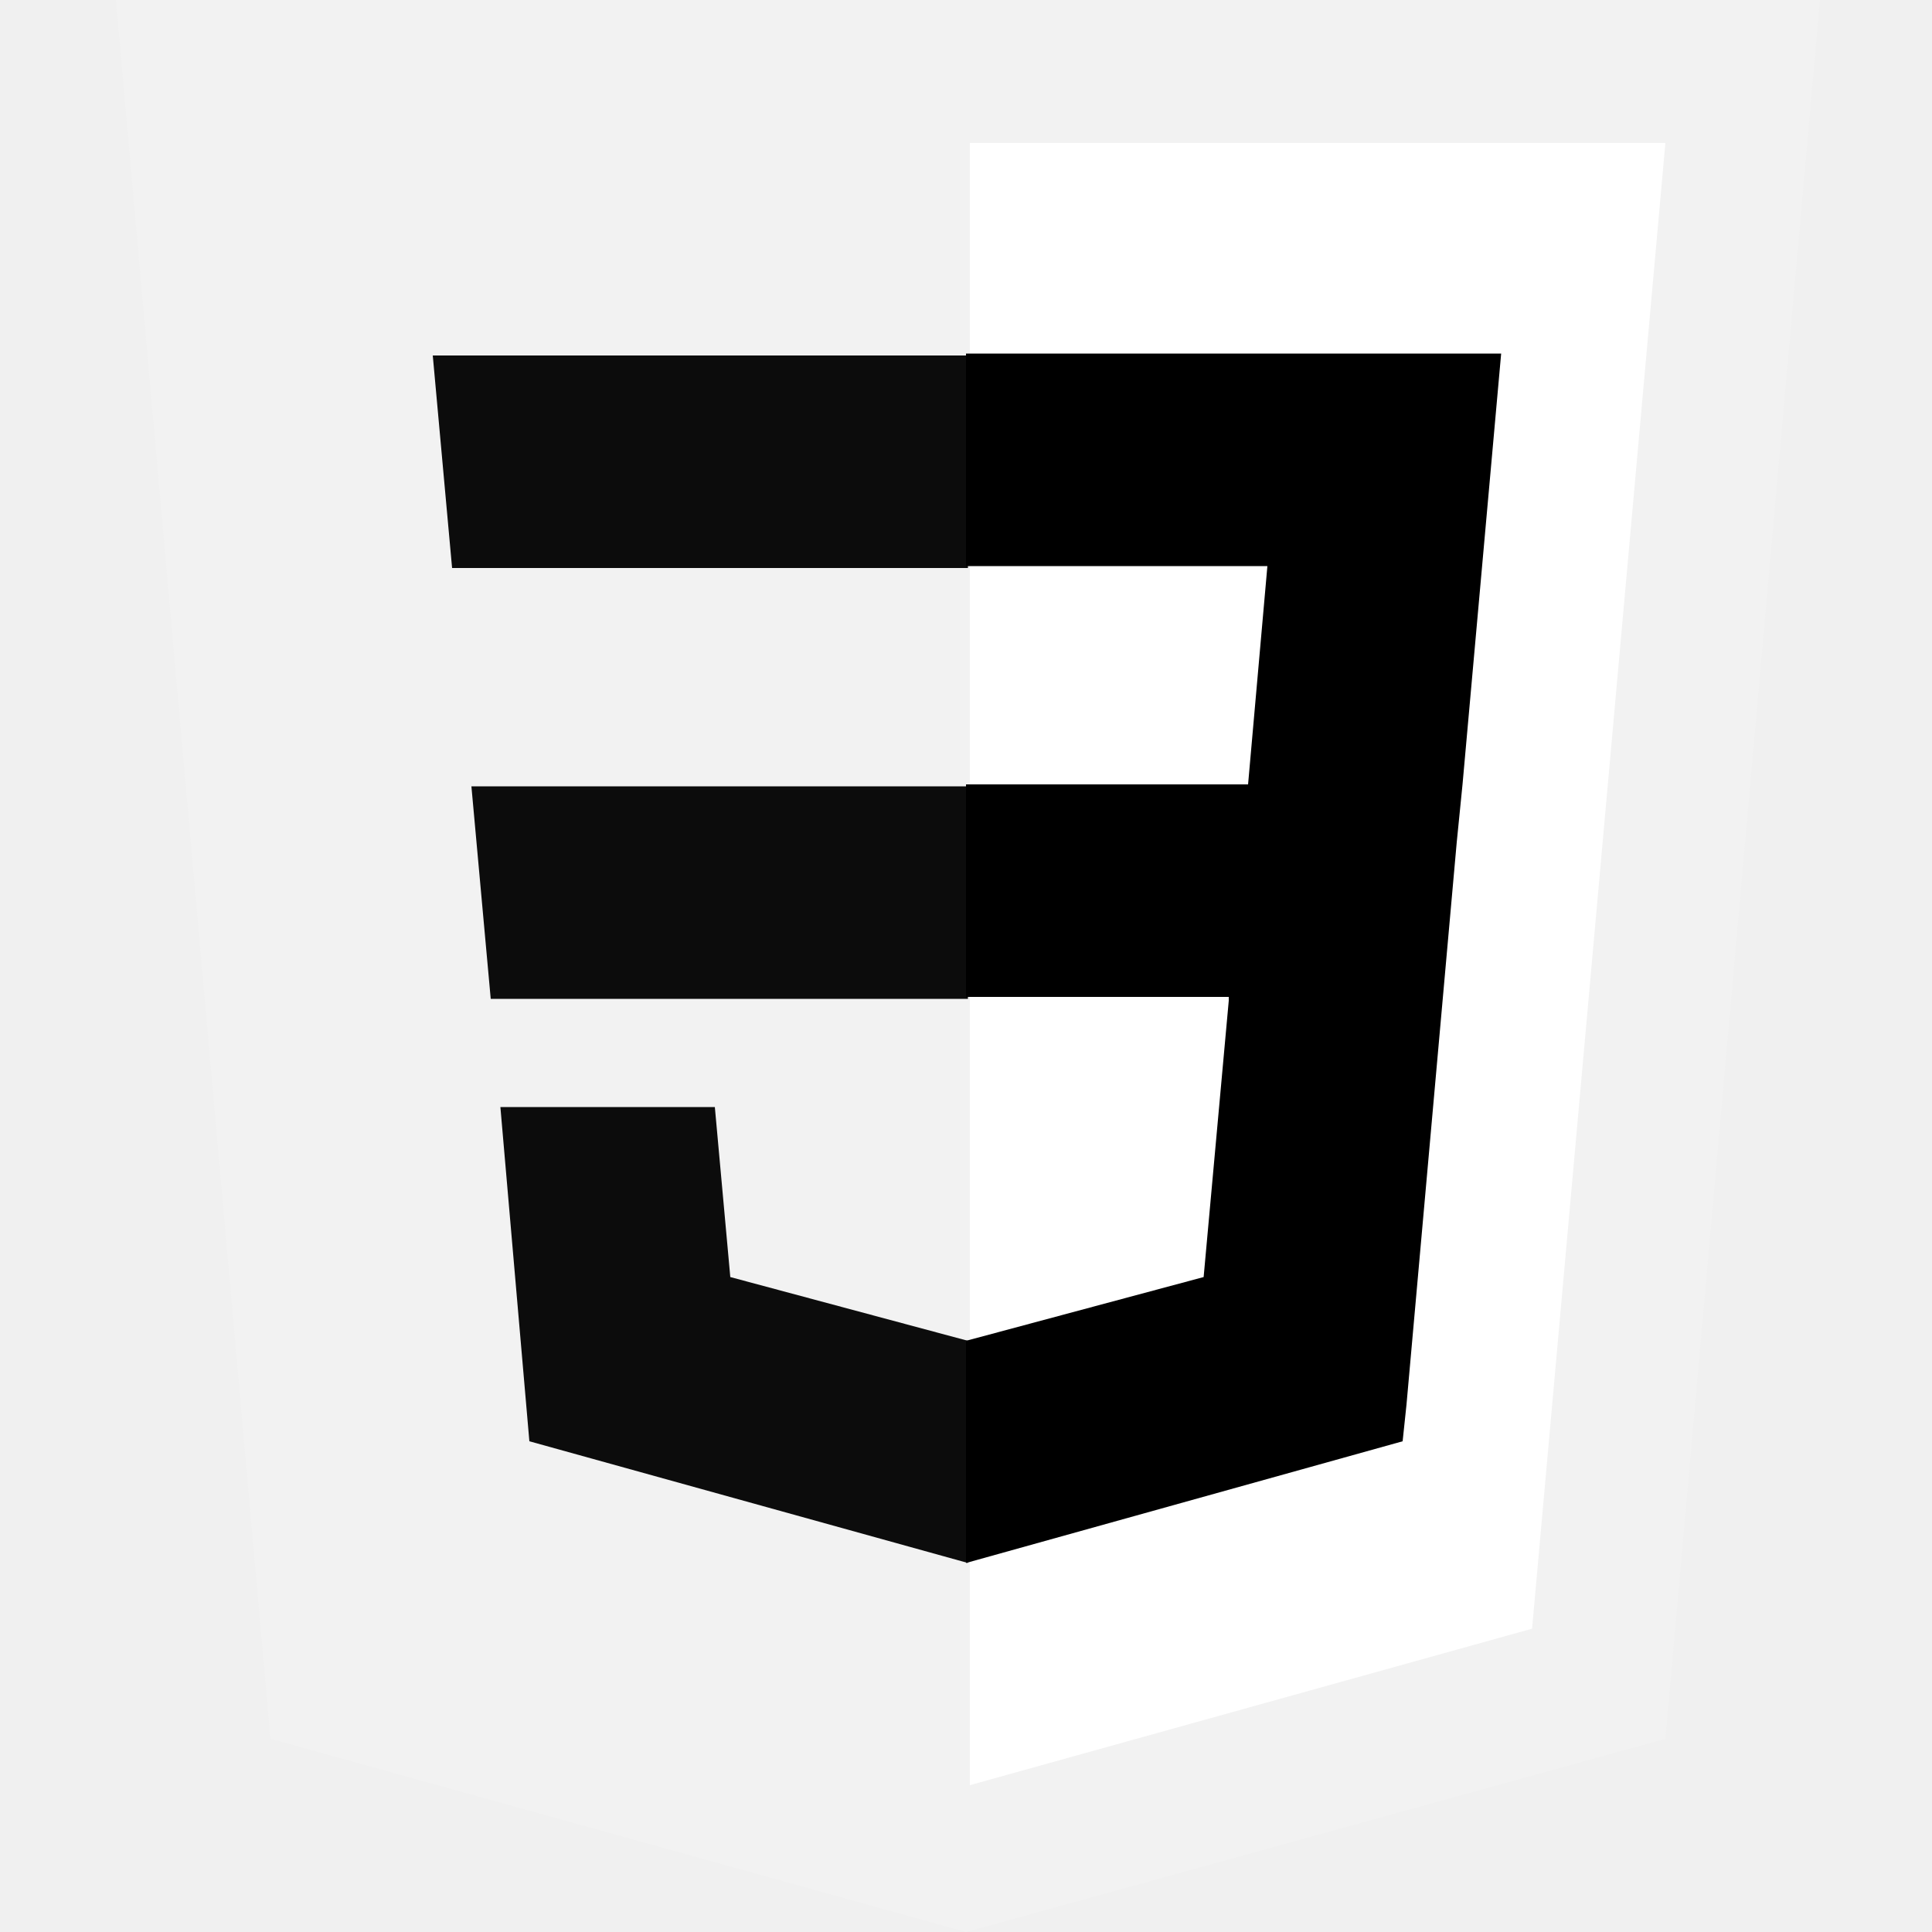
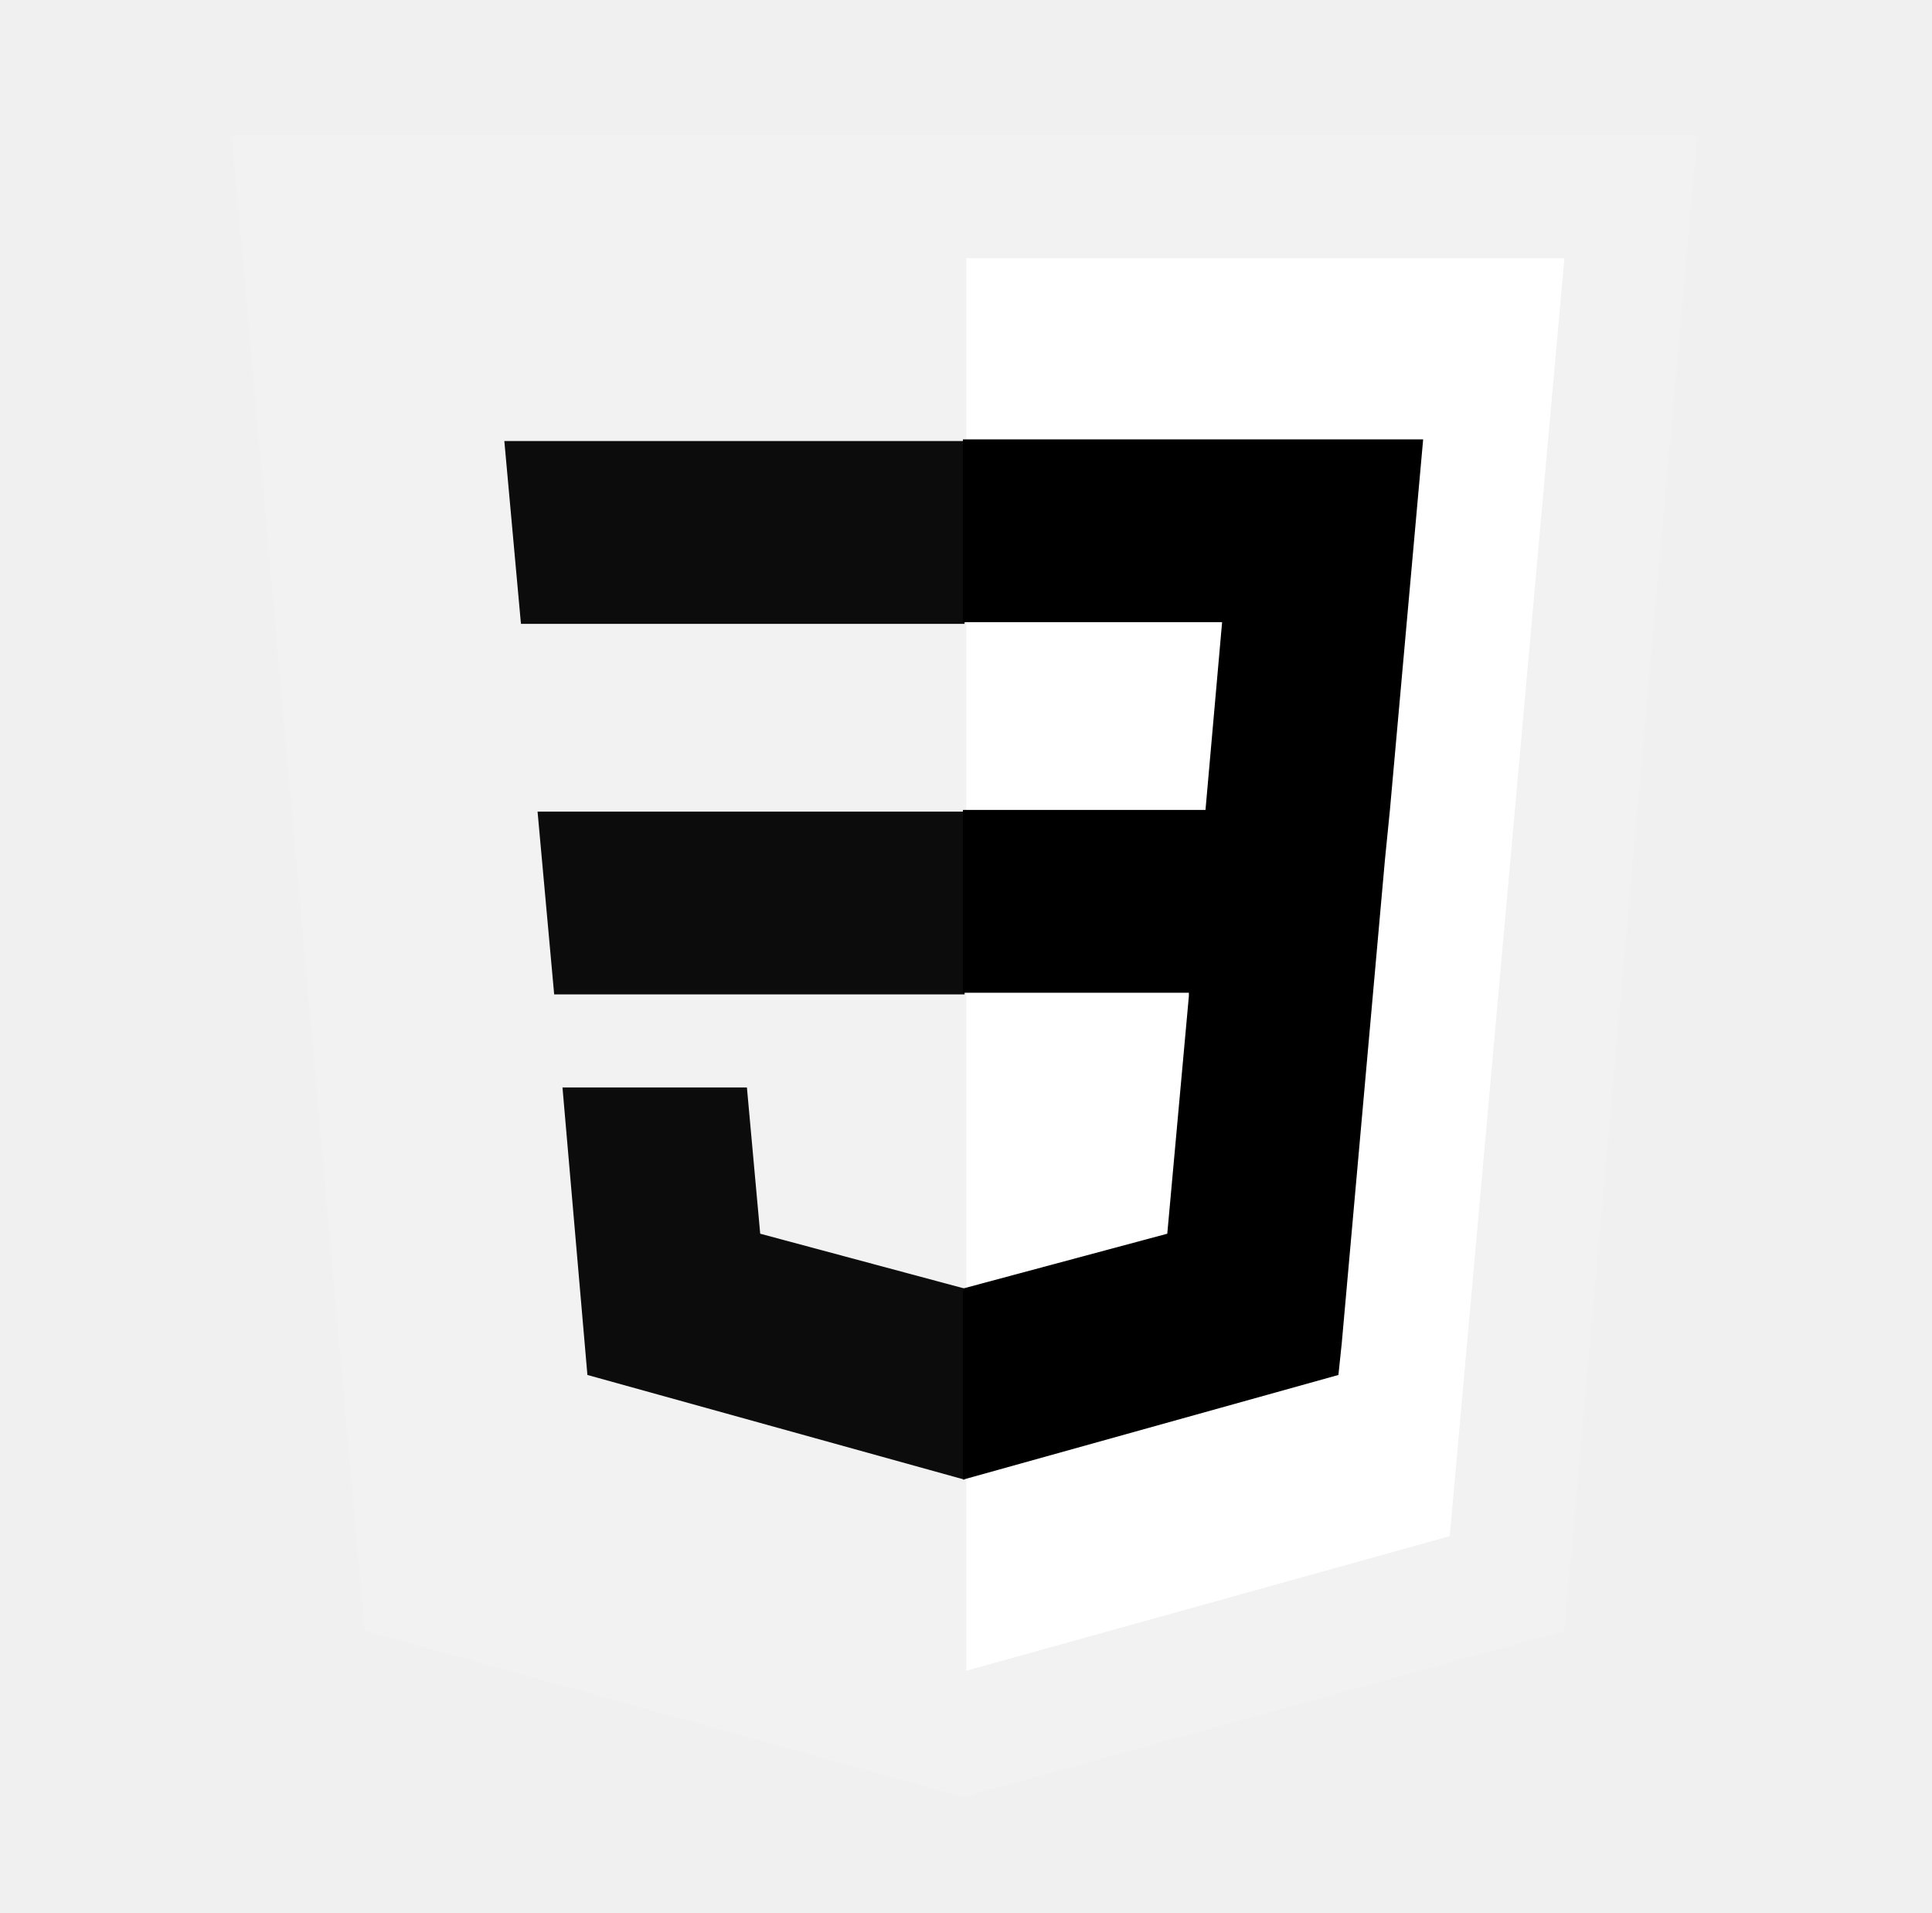
- <svg xmlns="http://www.w3.org/2000/svg" width="100" height="100" viewBox="0 0 100 100" fill="none">
-   <path d="M94.2 0L86.2 90L50 100L14 90L6 0H94.2Z" fill="#F2F2F2" />
-   <path d="M79.3 84.3L86.2 7.4H50.2V92.4L79.3 84.3Z" fill="white" />
-   <path d="M24.4 40.7L25.4 51.7H50.1V40.7H24.4Z" fill="#0C0C0C" />
-   <path d="M50.1 18.4H22.4L23.4 29.4H50.1V18.4Z" fill="#0C0C0C" />
-   <path d="M50.1 80.9V69.4L37.8 66.1L37 57.3H31H25.9L27.4 74.6L50.1 80.9Z" fill="#0C0C0C" />
-   <path d="M63.6 51.8L62.3 66.1L50 69.4V80.9L72.6 74.6L72.8 72.7L75.4 43.6L75.7 40.6L77.7 18.3H50V29.3H65.6L64.6 40.6H50V51.6H63.6V51.8Z" fill="black" />
+ <svg xmlns="http://www.w3.org/2000/svg" width="100" height="99" viewBox="0 0 100 99" fill="none">
+   <path d="M87.852 7L80.972 84.4L49.84 93L18.88 84.4L12 7H87.852Z" fill="#F2F2F2" />
+   <path d="M75.038 79.498L80.972 13.364H50.012V86.464L75.038 79.498Z" fill="white" />
+   <path d="M27.824 42.002L28.684 51.462H49.926V42.002H27.824Z" fill="#0C0C0C" />
+   <path d="M49.926 22.824H26.104L26.964 32.284H49.926V22.824Z" fill="#0C0C0C" />
+   <path d="M49.926 76.574V66.684L39.348 63.846L38.66 56.278H33.5H29.114L30.404 71.156L49.926 76.574Z" fill="#0C0C0C" />
+   <path d="M61.536 51.548L60.418 63.846L49.84 66.684V76.574L69.276 71.156L69.448 69.522L71.684 44.496L71.942 41.916L73.662 22.738H49.84V32.198H63.256L62.396 41.916H49.84V51.376H61.536V51.548Z" fill="black" />
</svg>
